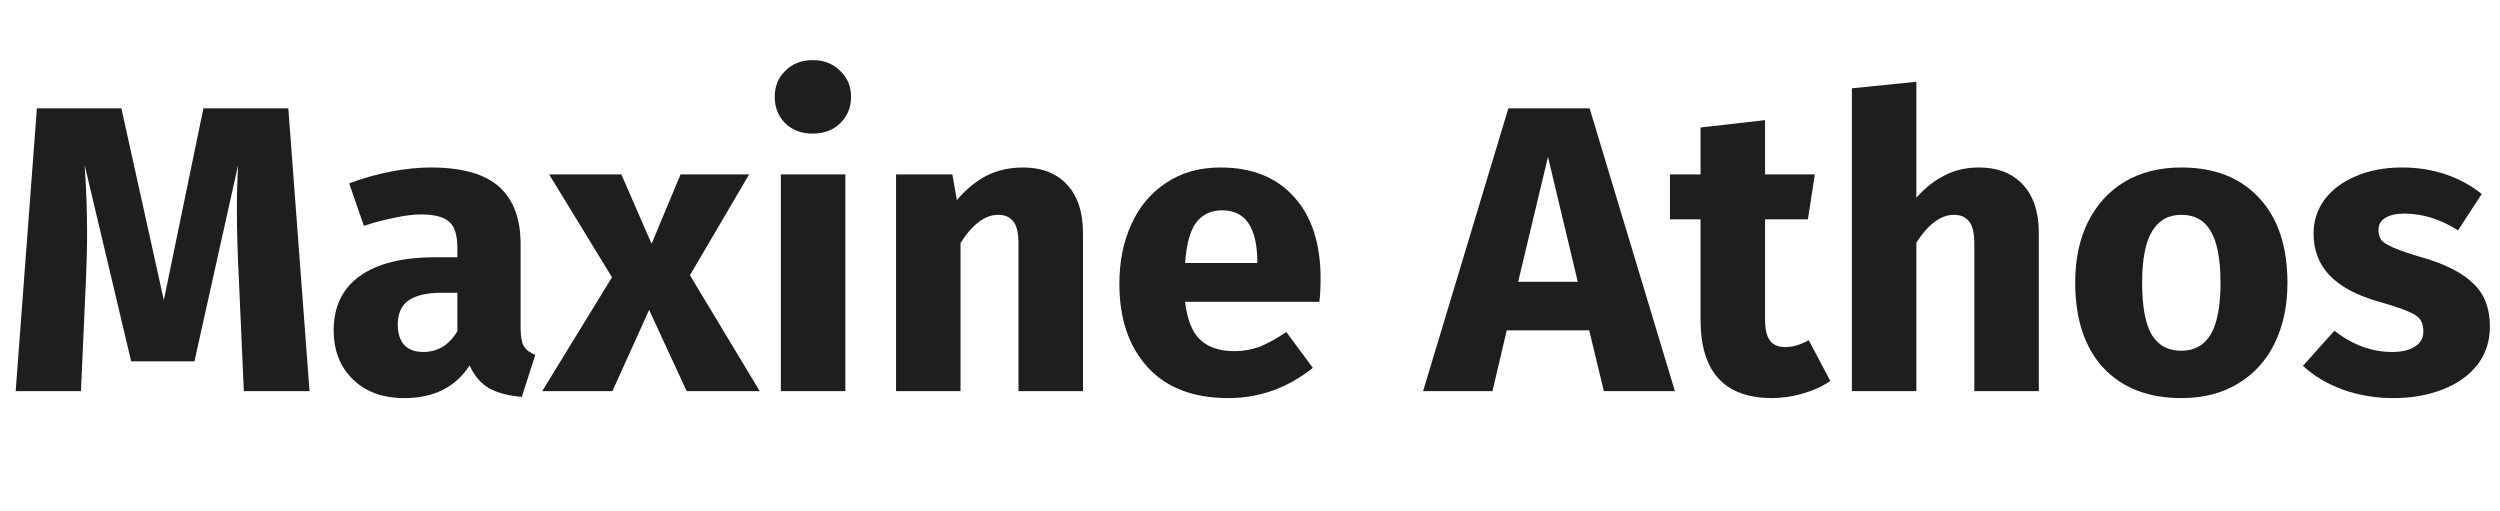
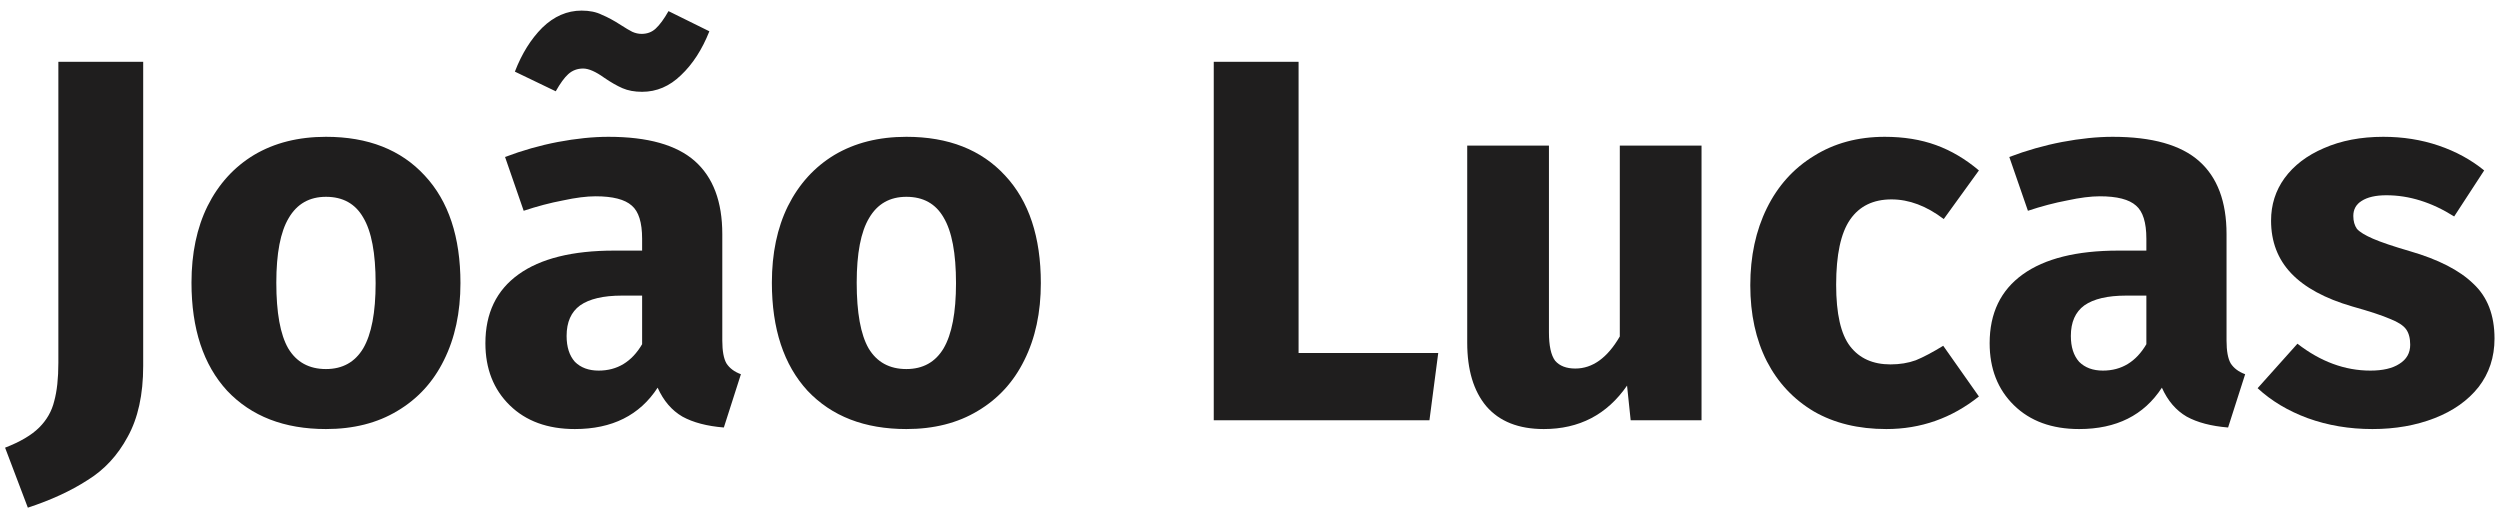
- <svg xmlns="http://www.w3.org/2000/svg" width="294" height="60" viewBox="0 0 294 60" fill="none">
-   <path d="M36.402 46H28.674L28.098 32.992C27.938 29.888 27.858 27.12 27.858 24.688C27.858 22.832 27.906 21.072 28.002 19.408L22.866 42.496H15.426L9.954 19.408C10.146 22.192 10.242 24.816 10.242 27.28C10.242 29.136 10.194 31.072 10.098 33.088L9.522 46H1.842L4.338 12.736H14.274L19.266 35.296L23.922 12.736H33.906L36.402 46Z" fill="#1F1E1E" />
-   <path d="M61.224 38.608C61.224 39.568 61.352 40.272 61.608 40.72C61.896 41.168 62.344 41.504 62.952 41.728L61.368 46.672C59.8 46.544 58.52 46.208 57.528 45.664C56.536 45.088 55.768 44.192 55.224 42.976C53.56 45.536 51 46.816 47.544 46.816C45.016 46.816 43 46.08 41.496 44.608C39.992 43.136 39.24 41.216 39.24 38.848C39.24 36.064 40.264 33.936 42.312 32.464C44.36 30.992 47.32 30.256 51.192 30.256H53.784V29.152C53.784 27.648 53.464 26.624 52.824 26.08C52.184 25.504 51.064 25.216 49.464 25.216C48.632 25.216 47.624 25.344 46.44 25.6C45.256 25.824 44.04 26.144 42.792 26.56L41.064 21.568C42.664 20.96 44.296 20.496 45.96 20.176C47.656 19.856 49.224 19.696 50.664 19.696C54.312 19.696 56.984 20.448 58.68 21.952C60.376 23.456 61.224 25.712 61.224 28.72V38.608ZM49.752 41.392C51.48 41.392 52.824 40.576 53.784 38.944V34.432H51.912C50.184 34.432 48.888 34.736 48.024 35.344C47.192 35.952 46.776 36.896 46.776 38.176C46.776 39.2 47.032 40 47.544 40.576C48.088 41.12 48.824 41.392 49.752 41.392Z" fill="#1F1E1E" />
-   <path d="M81.137 32.368L89.345 46H80.753L76.337 36.448L72.017 46H63.761L71.969 32.608L64.577 20.512H73.073L76.625 28.672L80.033 20.512H88.097L81.137 32.368Z" fill="#1F1E1E" />
-   <path d="M99.412 20.512V46H91.828V20.512H99.412ZM95.572 7.072C96.884 7.072 97.956 7.488 98.788 8.32C99.652 9.12 100.084 10.144 100.084 11.392C100.084 12.64 99.652 13.68 98.788 14.512C97.956 15.312 96.884 15.712 95.572 15.712C94.26 15.712 93.188 15.312 92.356 14.512C91.524 13.68 91.108 12.64 91.108 11.392C91.108 10.144 91.524 9.12 92.356 8.32C93.188 7.488 94.26 7.072 95.572 7.072Z" fill="#1F1E1E" />
-   <path d="M120.302 19.696C122.51 19.696 124.238 20.368 125.486 21.712C126.734 23.056 127.358 24.944 127.358 27.376V46H119.774V28.672C119.774 27.392 119.566 26.512 119.15 26.032C118.766 25.52 118.174 25.264 117.374 25.264C115.838 25.264 114.366 26.368 112.958 28.576V46H105.374V20.512H111.998L112.526 23.536C113.614 22.256 114.782 21.296 116.03 20.656C117.31 20.016 118.734 19.696 120.302 19.696Z" fill="#1F1E1E" />
-   <path d="M155.302 32.752C155.302 33.808 155.254 34.72 155.158 35.488H139.366C139.622 37.632 140.23 39.136 141.19 40C142.15 40.864 143.478 41.296 145.174 41.296C146.198 41.296 147.19 41.12 148.15 40.768C149.11 40.384 150.15 39.808 151.27 39.04L154.39 43.264C151.414 45.632 148.102 46.816 144.454 46.816C140.326 46.816 137.158 45.6 134.95 43.168C132.742 40.736 131.638 37.472 131.638 33.376C131.638 30.784 132.102 28.464 133.03 26.416C133.958 24.336 135.318 22.704 137.11 21.52C138.902 20.304 141.046 19.696 143.542 19.696C147.222 19.696 150.102 20.848 152.182 23.152C154.262 25.456 155.302 28.656 155.302 32.752ZM147.862 30.592C147.798 26.688 146.422 24.736 143.734 24.736C142.422 24.736 141.398 25.216 140.662 26.176C139.958 27.136 139.526 28.72 139.366 30.928H147.862V30.592Z" fill="#1F1E1E" />
-   <path d="M188.617 46L186.889 38.848H177.193L175.513 46H167.353L177.385 12.736H186.937L196.969 46H188.617ZM178.537 33.136H185.545L182.041 18.448L178.537 33.136Z" fill="#1F1E1E" />
-   <path d="M215.249 44.8C214.321 45.44 213.233 45.936 211.985 46.288C210.769 46.64 209.553 46.816 208.337 46.816C202.769 46.784 199.985 43.712 199.985 37.6V25.792H196.385V20.512H199.985V14.992L207.569 14.128V20.512H213.425L212.609 25.792H207.569V37.504C207.569 38.688 207.761 39.536 208.145 40.048C208.529 40.56 209.137 40.816 209.969 40.816C210.833 40.816 211.745 40.544 212.705 40L215.249 44.8Z" fill="#1F1E1E" />
-   <path d="M232.709 19.696C234.917 19.696 236.645 20.368 237.893 21.712C239.141 23.056 239.765 24.944 239.765 27.376V46H232.181V28.672C232.181 27.392 231.973 26.512 231.557 26.032C231.141 25.52 230.549 25.264 229.781 25.264C228.245 25.264 226.773 26.352 225.365 28.528V46H217.781V10.384L225.365 9.616V23.248C226.421 22.064 227.541 21.184 228.725 20.608C229.909 20 231.237 19.696 232.709 19.696Z" fill="#1F1E1E" />
-   <path d="M256.524 19.696C260.428 19.696 263.484 20.896 265.692 23.296C267.9 25.664 269.004 28.992 269.004 33.28C269.004 36 268.492 38.384 267.468 40.432C266.476 42.448 265.036 44.016 263.148 45.136C261.292 46.256 259.084 46.816 256.524 46.816C252.652 46.816 249.596 45.632 247.356 43.264C245.148 40.864 244.044 37.52 244.044 33.232C244.044 30.512 244.54 28.144 245.532 26.128C246.556 24.08 247.996 22.496 249.852 21.376C251.74 20.256 253.964 19.696 256.524 19.696ZM256.524 25.264C254.988 25.264 253.836 25.92 253.068 27.232C252.3 28.512 251.916 30.512 251.916 33.232C251.916 36.016 252.284 38.048 253.02 39.328C253.788 40.608 254.956 41.248 256.524 41.248C258.06 41.248 259.212 40.608 259.98 39.328C260.748 38.016 261.132 36 261.132 33.28C261.132 30.496 260.748 28.464 259.98 27.184C259.244 25.904 258.092 25.264 256.524 25.264Z" fill="#1F1E1E" />
-   <path d="M282.491 19.696C284.315 19.696 286.027 19.968 287.627 20.512C289.227 21.056 290.635 21.824 291.851 22.816L289.067 27.088C286.987 25.776 284.891 25.12 282.779 25.12C281.787 25.12 281.019 25.296 280.475 25.648C279.963 25.968 279.707 26.432 279.707 27.04C279.707 27.52 279.819 27.92 280.043 28.24C280.299 28.528 280.795 28.832 281.531 29.152C282.267 29.472 283.403 29.856 284.939 30.304C287.595 31.072 289.563 32.08 290.843 33.328C292.155 34.544 292.811 36.24 292.811 38.416C292.811 40.144 292.315 41.648 291.323 42.928C290.331 44.176 288.971 45.136 287.243 45.808C285.515 46.48 283.595 46.816 281.483 46.816C279.339 46.816 277.339 46.48 275.483 45.808C273.659 45.136 272.107 44.208 270.827 43.024L274.523 38.896C276.667 40.56 278.923 41.392 281.291 41.392C282.443 41.392 283.339 41.184 283.979 40.768C284.651 40.352 284.987 39.76 284.987 38.992C284.987 38.384 284.859 37.904 284.603 37.552C284.347 37.2 283.851 36.88 283.115 36.592C282.379 36.272 281.211 35.888 279.611 35.44C277.083 34.704 275.195 33.68 273.947 32.368C272.699 31.056 272.075 29.424 272.075 27.472C272.075 26 272.491 24.688 273.323 23.536C274.187 22.352 275.403 21.424 276.971 20.752C278.571 20.048 280.411 19.696 282.491 19.696Z" fill="#1F1E1E" />
+ <svg xmlns="http://www.w3.org/2000/svg" width="232" height="48" viewBox="0 0 232 48" fill="none">
+   <path d="M13.288 33.96C13.288 36.616 12.808 38.808 11.848 40.536C10.92 42.264 9.672 43.608 8.104 44.568C6.568 45.56 4.728 46.408 2.584 47.112L0.472 41.544C1.88 41 2.936 40.376 3.64 39.672C4.344 38.968 4.808 38.152 5.032 37.224C5.288 36.296 5.416 35.112 5.416 33.672V5.736H13.288V33.96Z" fill="#1F1E1E" />
+   <path d="M30.25 12.696C34.154 12.696 37.21 13.896 39.418 16.296C41.626 18.664 42.73 21.992 42.73 26.28C42.73 29 42.218 31.384 41.194 33.432C40.202 35.448 38.762 37.016 36.874 38.136C35.018 39.256 32.81 39.816 30.25 39.816C26.378 39.816 23.322 38.632 21.082 36.264C18.874 33.864 17.77 30.52 17.77 26.232C17.77 23.512 18.266 21.144 19.258 19.128C20.282 17.08 21.722 15.496 23.578 14.376C25.466 13.256 27.69 12.696 30.25 12.696ZM30.25 18.264C28.714 18.264 27.562 18.92 26.794 20.232C26.026 21.512 25.642 23.512 25.642 26.232C25.642 29.016 26.01 31.048 26.746 32.328C27.514 33.608 28.682 34.248 30.25 34.248C31.786 34.248 32.938 33.608 33.706 32.328C34.474 31.016 34.858 29 34.858 26.28C34.858 23.496 34.474 21.464 33.706 20.184C32.97 18.904 31.818 18.264 30.25 18.264Z" fill="#1F1E1E" />
+   <path d="M67.029 31.608C67.029 32.568 67.157 33.272 67.413 33.72C67.701 34.168 68.149 34.504 68.757 34.728L67.173 39.672C65.605 39.544 64.325 39.208 63.333 38.664C62.341 38.088 61.573 37.192 61.029 35.976C59.365 38.536 56.805 39.816 53.349 39.816C50.821 39.816 48.805 39.08 47.301 37.608C45.797 36.136 45.045 34.216 45.045 31.848C45.045 29.064 46.069 26.936 48.117 25.464C50.165 23.992 53.125 23.256 56.997 23.256H59.589V22.152C59.589 20.648 59.269 19.624 58.629 19.08C57.989 18.504 56.869 18.216 55.269 18.216C54.437 18.216 53.429 18.344 52.245 18.6C51.061 18.824 49.845 19.144 48.597 19.56L46.869 14.568C48.469 13.96 50.101 13.496 51.765 13.176C53.461 12.856 55.029 12.696 56.469 12.696C60.117 12.696 62.789 13.448 64.485 14.952C66.181 16.456 67.029 18.712 67.029 21.72V31.608ZM55.557 34.392C57.285 34.392 58.629 33.576 59.589 31.944V27.432H57.717C55.989 27.432 54.693 27.736 53.829 28.344C52.997 28.952 52.581 29.896 52.581 31.176C52.581 32.2 52.837 33 53.349 33.576C53.893 34.12 54.629 34.392 55.557 34.392ZM59.589 8.52C58.885 8.52 58.277 8.408 57.765 8.184C57.253 7.96 56.693 7.64 56.085 7.224C55.285 6.648 54.629 6.36 54.117 6.36C53.573 6.36 53.109 6.536 52.725 6.888C52.373 7.208 51.989 7.736 51.573 8.472L47.781 6.648C48.421 4.984 49.269 3.624 50.325 2.568C51.413 1.512 52.629 0.984 53.973 0.984C54.709 0.984 55.333 1.112 55.845 1.368C56.389 1.592 56.981 1.912 57.621 2.328C58.069 2.616 58.421 2.824 58.677 2.952C58.965 3.08 59.253 3.144 59.541 3.144C60.053 3.144 60.485 2.984 60.837 2.664C61.221 2.312 61.621 1.768 62.037 1.032L65.829 2.904C65.157 4.6 64.277 5.96 63.189 6.984C62.133 8.008 60.933 8.52 59.589 8.52Z" fill="#1F1E1E" />
+   <path d="M84.11 12.696C88.014 12.696 91.07 13.896 93.278 16.296C95.486 18.664 96.59 21.992 96.59 26.28C96.59 29 96.078 31.384 95.054 33.432C94.062 35.448 92.622 37.016 90.734 38.136C88.878 39.256 86.67 39.816 84.11 39.816C80.238 39.816 77.182 38.632 74.942 36.264C72.734 33.864 71.63 30.52 71.63 26.232C71.63 23.512 72.126 21.144 73.118 19.128C74.142 17.08 75.582 15.496 77.438 14.376C79.326 13.256 81.55 12.696 84.11 12.696ZM84.11 18.264C82.574 18.264 81.422 18.92 80.654 20.232C79.886 21.512 79.502 23.512 79.502 26.232C79.502 29.016 79.87 31.048 80.606 32.328C81.374 33.608 82.542 34.248 84.11 34.248C85.646 34.248 86.798 33.608 87.566 32.328C88.334 31.016 88.718 29 88.718 26.28C88.718 23.496 88.334 21.464 87.566 20.184C86.83 18.904 85.678 18.264 84.11 18.264Z" fill="#1F1E1E" />
+   <path d="M120.508 5.736V32.76H133.468L132.652 39H112.636V5.736H120.508Z" fill="#1F1E1E" />
+   <path d="M157.902 39H151.326L150.99 35.784C149.134 38.472 146.558 39.816 143.262 39.816C140.926 39.816 139.15 39.112 137.934 37.704C136.75 36.296 136.158 34.328 136.158 31.8V13.512H143.742V30.84C143.742 32.088 143.934 32.968 144.318 33.48C144.734 33.96 145.358 34.2 146.19 34.2C147.79 34.2 149.166 33.208 150.318 31.224V13.512H157.902V39Z" fill="#1F1E1E" />
+   <path d="M174.907 12.696C176.667 12.696 178.251 12.952 179.659 13.464C181.067 13.976 182.395 14.76 183.643 15.816L180.379 20.328C178.779 19.112 177.163 18.504 175.531 18.504C173.835 18.504 172.555 19.128 171.691 20.376C170.827 21.624 170.395 23.64 170.395 26.424C170.395 29.112 170.827 31.016 171.691 32.136C172.555 33.256 173.803 33.816 175.435 33.816C176.299 33.816 177.083 33.688 177.787 33.432C178.491 33.144 179.339 32.696 180.331 32.088L183.643 36.792C181.115 38.808 178.251 39.816 175.051 39.816C172.459 39.816 170.219 39.272 168.331 38.184C166.443 37.064 164.987 35.512 163.963 33.528C162.939 31.512 162.427 29.16 162.427 26.472C162.427 23.784 162.939 21.4 163.963 19.32C164.987 17.24 166.443 15.624 168.331 14.472C170.219 13.288 172.411 12.696 174.907 12.696Z" fill="#1F1E1E" />
+   <path d="M206.623 31.608C206.623 32.568 206.751 33.272 207.007 33.72C207.295 34.168 207.743 34.504 208.351 34.728L206.767 39.672C205.199 39.544 203.919 39.208 202.927 38.664C201.935 38.088 201.167 37.192 200.623 35.976C198.959 38.536 196.399 39.816 192.943 39.816C190.415 39.816 188.399 39.08 186.895 37.608C185.391 36.136 184.639 34.216 184.639 31.848C184.639 29.064 185.663 26.936 187.711 25.464C189.759 23.992 192.719 23.256 196.591 23.256H199.183V22.152C199.183 20.648 198.863 19.624 198.223 19.08C197.583 18.504 196.463 18.216 194.863 18.216C194.031 18.216 193.023 18.344 191.839 18.6C190.655 18.824 189.439 19.144 188.191 19.56L186.463 14.568C188.063 13.96 189.695 13.496 191.359 13.176C193.055 12.856 194.623 12.696 196.063 12.696C199.711 12.696 202.383 13.448 204.079 14.952C205.775 16.456 206.623 18.712 206.623 21.72V31.608ZM195.151 34.392C196.879 34.392 198.223 33.576 199.183 31.944V27.432H197.311C195.583 27.432 194.287 27.736 193.423 28.344C192.591 28.952 192.175 29.896 192.175 31.176C192.175 32.2 192.431 33 192.943 33.576C193.487 34.12 194.223 34.392 195.151 34.392Z" fill="#1F1E1E" />
+   <path d="M221.171 12.696C222.995 12.696 224.707 12.968 226.307 13.512C227.907 14.056 229.315 14.824 230.531 15.816L227.747 20.088C225.667 18.776 223.571 18.12 221.459 18.12C220.467 18.12 219.699 18.296 219.155 18.648C218.643 18.968 218.387 19.432 218.387 20.04C218.387 20.52 218.499 20.92 218.723 21.24C218.979 21.528 219.475 21.832 220.211 22.152C220.947 22.472 222.083 22.856 223.619 23.304C226.275 24.072 228.243 25.08 229.523 26.328C230.835 27.544 231.491 29.24 231.491 31.416C231.491 33.144 230.995 34.648 230.003 35.928C229.011 37.176 227.651 38.136 225.923 38.808C224.195 39.48 222.275 39.816 220.163 39.816C218.019 39.816 216.019 39.48 214.163 38.808C212.339 38.136 210.787 37.208 209.507 36.024L213.203 31.896C215.347 33.56 217.603 34.392 219.971 34.392C221.123 34.392 222.019 34.184 222.659 33.768C223.331 33.352 223.667 32.76 223.667 31.992C223.667 31.384 223.539 30.904 223.283 30.552C223.027 30.2 222.531 29.88 221.795 29.592C221.059 29.272 219.891 28.888 218.291 28.44C215.763 27.704 213.875 26.68 212.627 25.368C211.379 24.056 210.755 22.424 210.755 20.472C210.755 19 211.171 17.688 212.003 16.536C212.867 15.352 214.083 14.424 215.651 13.752C217.251 13.048 219.091 12.696 221.171 12.696Z" fill="#1F1E1E" />
</svg>
